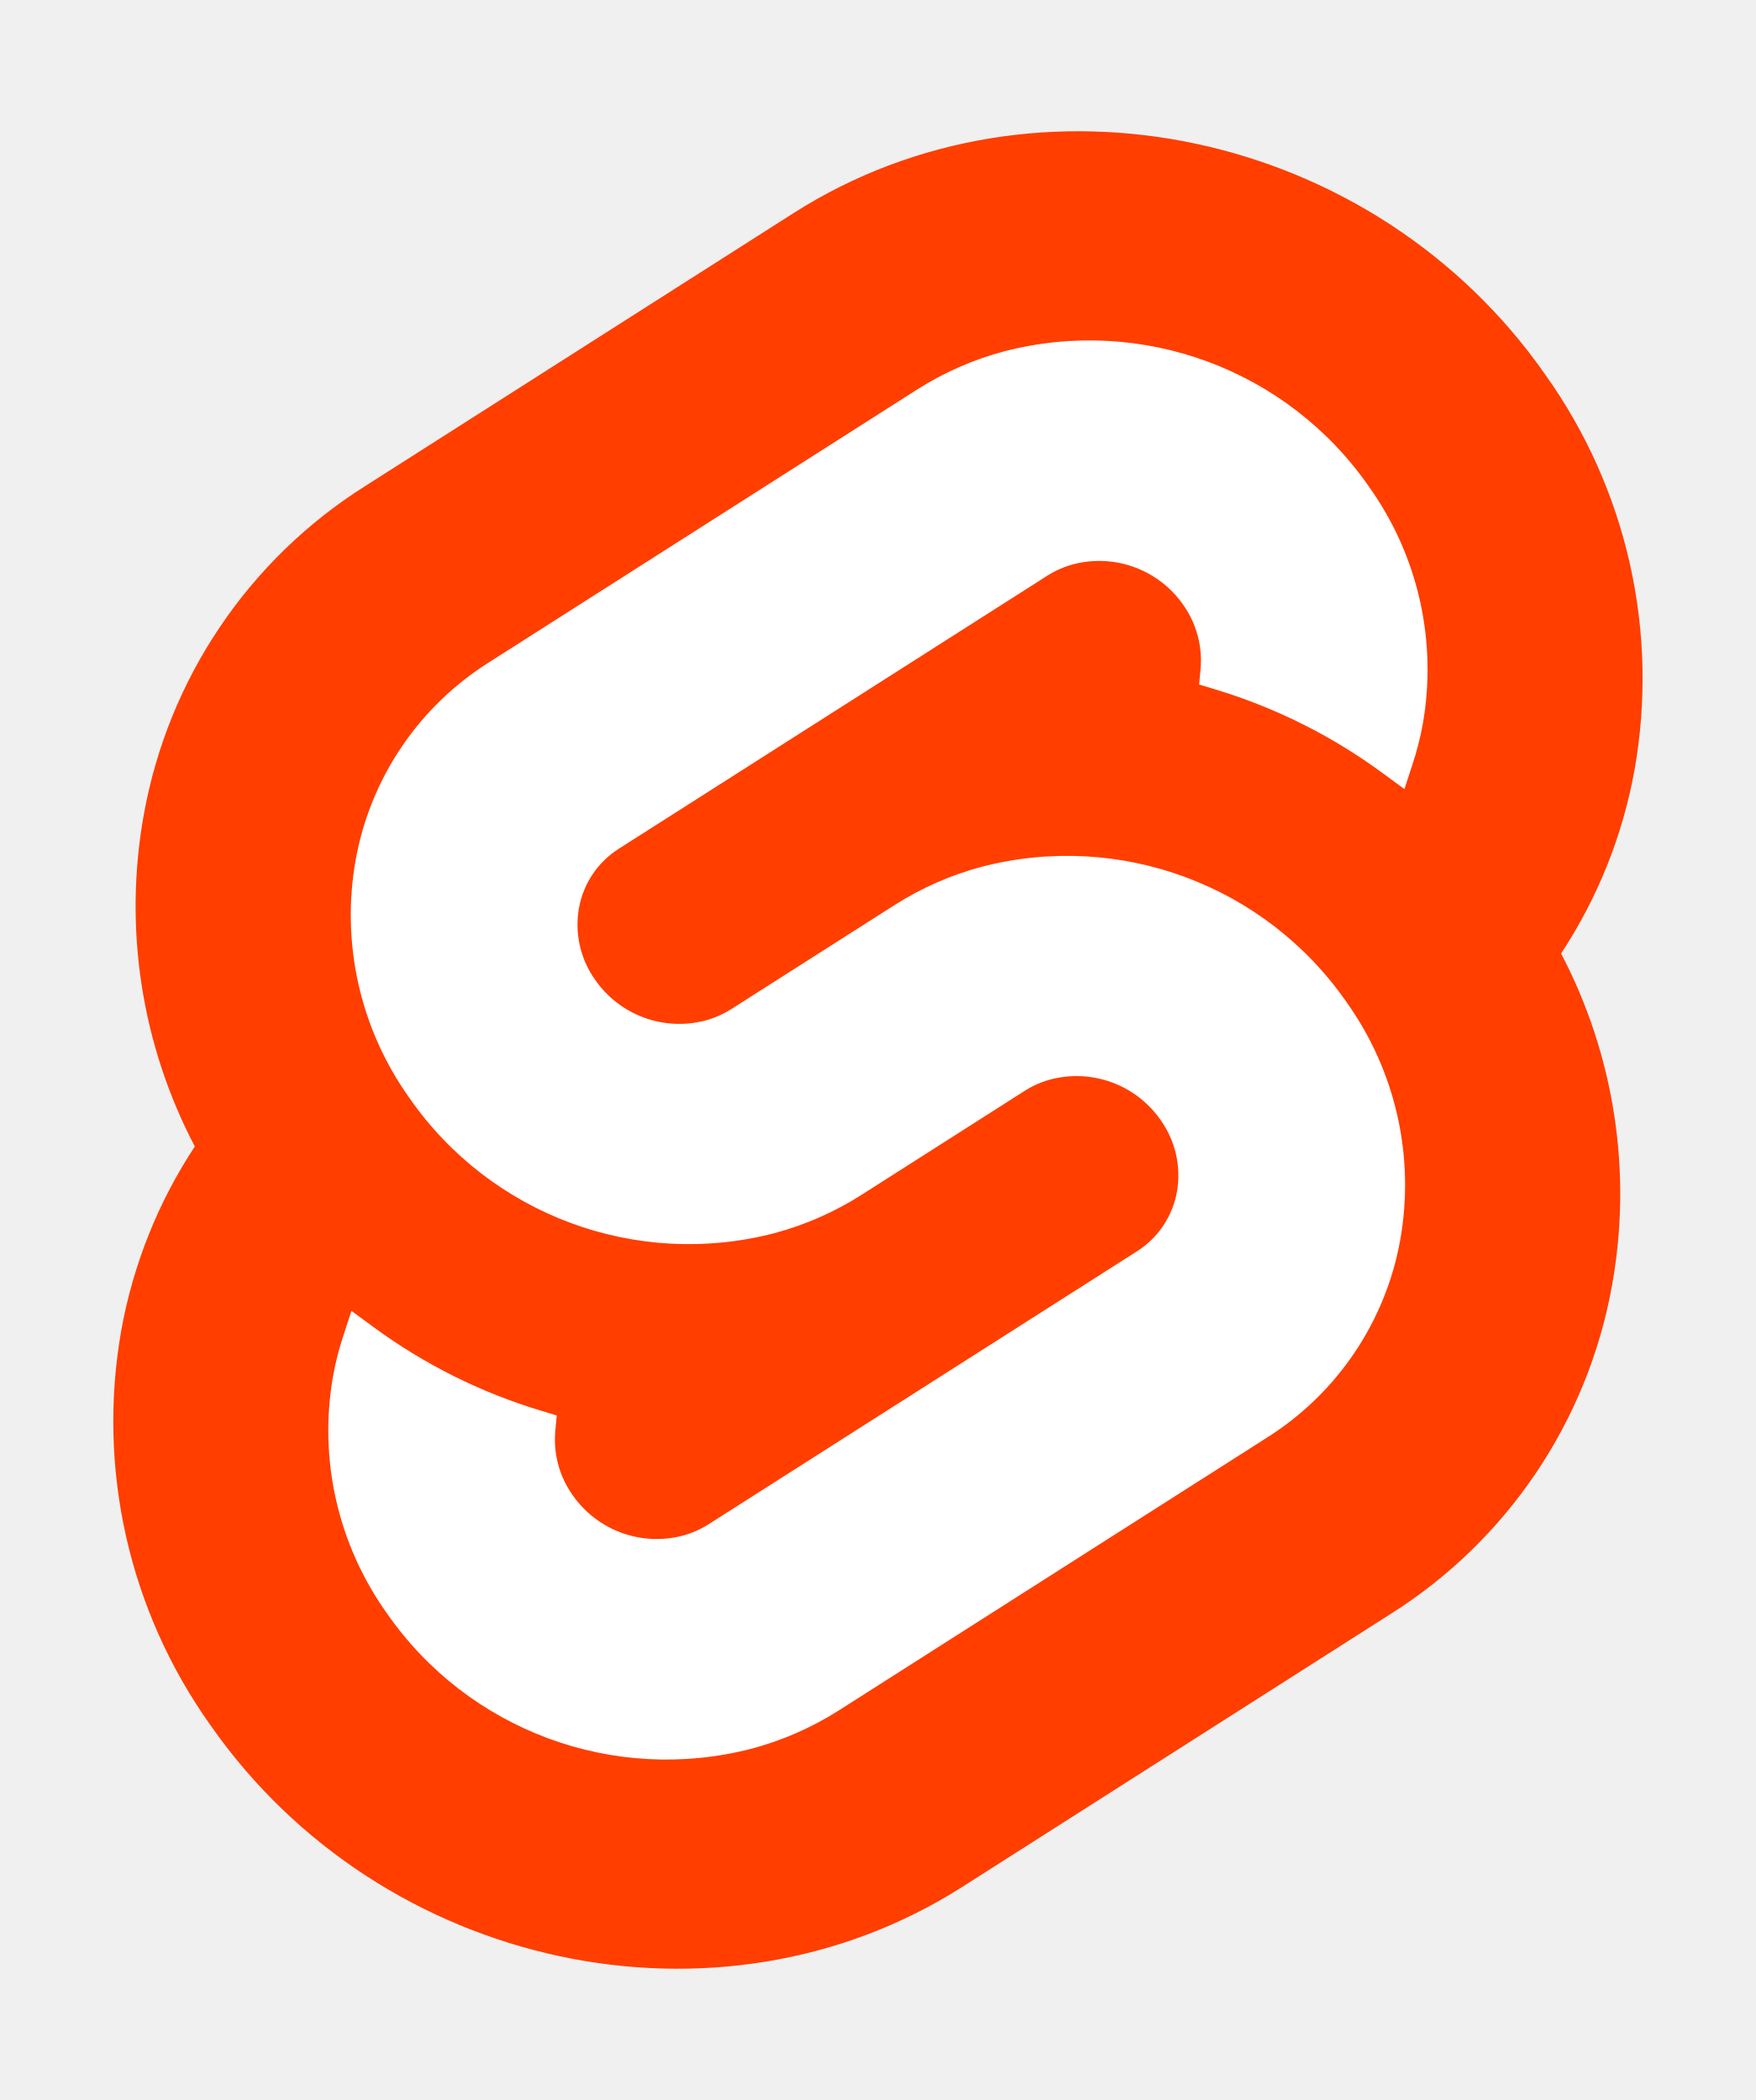
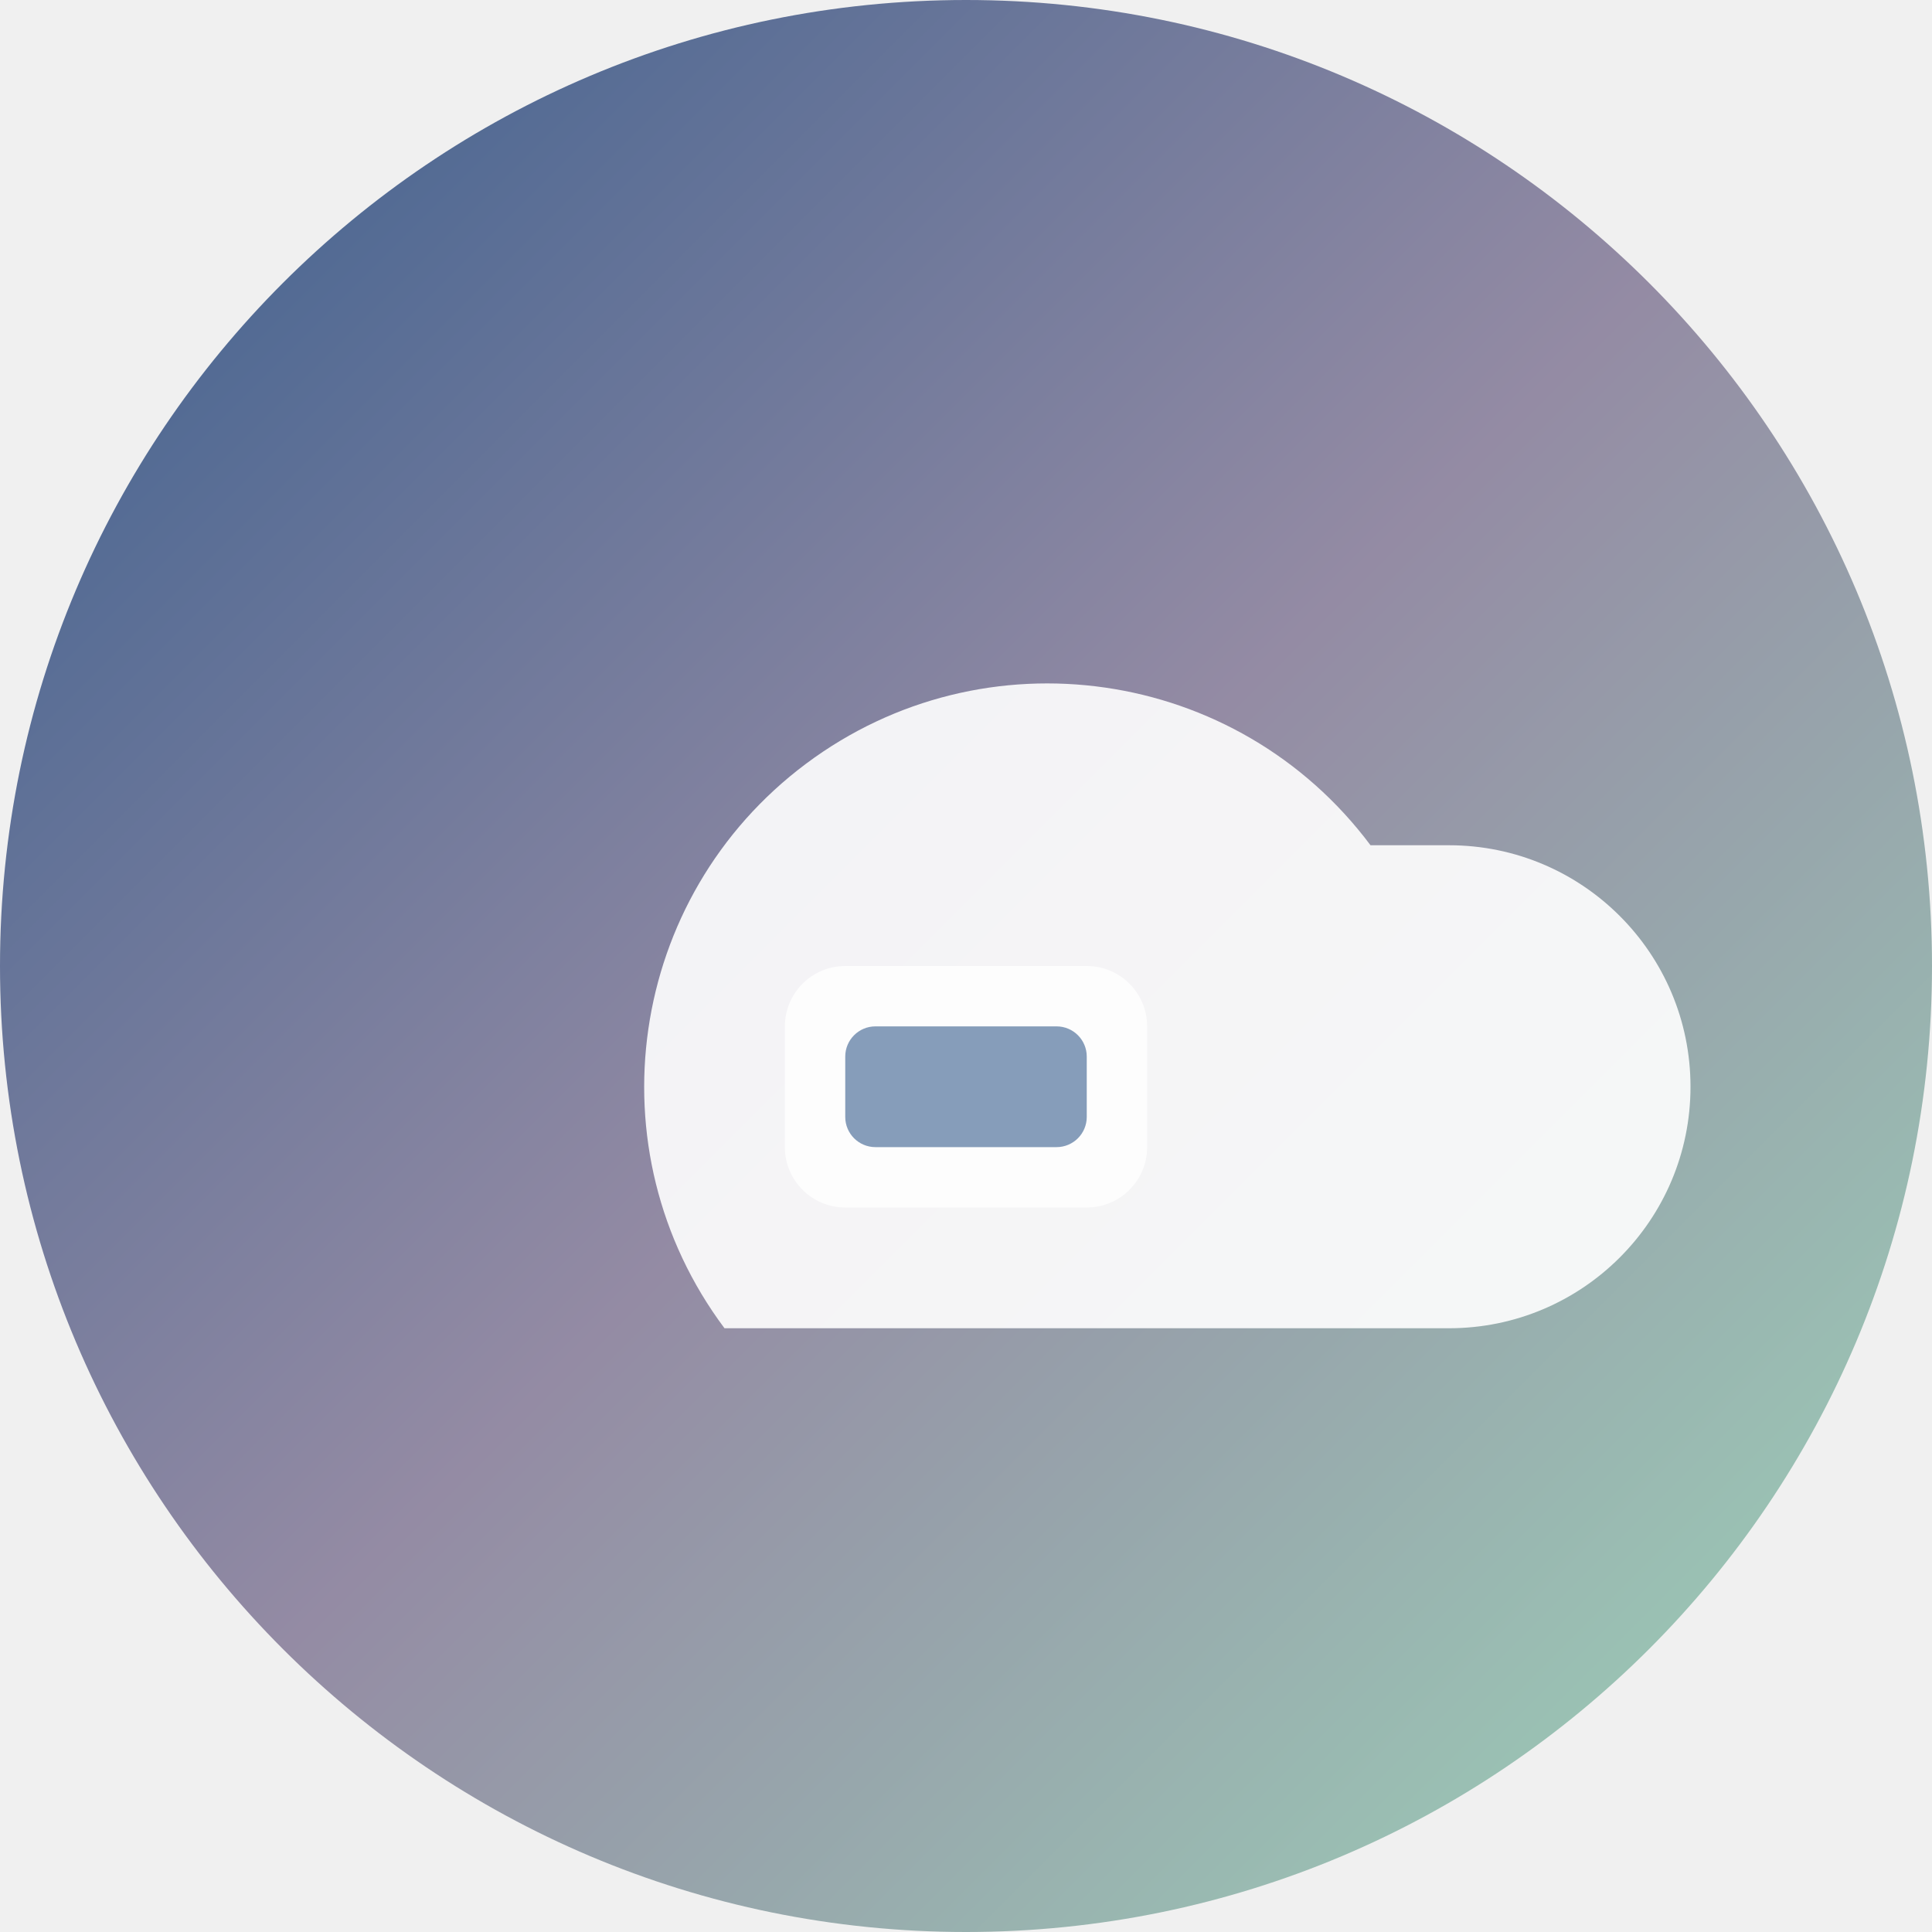
- <svg xmlns="http://www.w3.org/2000/svg" width="107" height="128" viewBox="0 0 107 128">
-   <path d="M94.157 22.819c-10.4-14.885-30.94-19.297-45.792-9.835L22.282 29.608A29.92 29.92 0 0 0 8.764 49.65a31.5 31.5 0 0 0 3.108 20.231 30 30 0 0 0-4.477 11.183 31.9 31.9 0 0 0 5.448 24.116c10.402 14.887 30.942 19.297 45.791 9.835l26.083-16.624A29.92 29.92 0 0 0 98.235 78.35a31.53 31.53 0 0 0-3.105-20.232 30 30 0 0 0 4.474-11.182 31.88 31.88 0 0 0-5.447-24.116" style="fill:#ff3e00" />
-   <path d="M45.817 106.582a20.72 20.72 0 0 1-22.237-8.243 19.17 19.17 0 0 1-3.277-14.503 18 18 0 0 1 .624-2.435l.49-1.498 1.337.981a33.6 33.6 0 0 0 10.203 5.098l.97.294-.09.968a5.85 5.85 0 0 0 1.052 3.878 6.24 6.24 0 0 0 6.695 2.485 5.8 5.8 0 0 0 1.603-.704L69.27 76.28a5.43 5.43 0 0 0 2.45-3.631 5.8 5.8 0 0 0-.987-4.371 6.24 6.24 0 0 0-6.698-2.487 5.7 5.7 0 0 0-1.6.704l-9.953 6.345a19 19 0 0 1-5.296 2.326 20.72 20.72 0 0 1-22.237-8.243 19.17 19.17 0 0 1-3.277-14.502 17.99 17.99 0 0 1 8.13-12.052l26.081-16.623a19 19 0 0 1 5.3-2.329 20.72 20.72 0 0 1 22.237 8.243 19.17 19.17 0 0 1 3.277 14.503 18 18 0 0 1-.624 2.435l-.49 1.498-1.337-.98a33.6 33.6 0 0 0-10.203-5.1l-.97-.294.09-.968a5.86 5.86 0 0 0-1.052-3.878 6.24 6.24 0 0 0-6.696-2.485 5.8 5.8 0 0 0-1.602.704L37.73 51.72a5.42 5.42 0 0 0-2.449 3.63 5.79 5.79 0 0 0 .986 4.372 6.24 6.24 0 0 0 6.698 2.486 5.8 5.8 0 0 0 1.602-.704l9.952-6.342a19 19 0 0 1 5.295-2.328 20.72 20.72 0 0 1 22.237 8.242 19.17 19.17 0 0 1 3.277 14.503 18 18 0 0 1-8.13 12.053l-26.081 16.622a19 19 0 0 1-5.3 2.328" style="fill:#fff" />
+ <svg xmlns="http://www.w3.org/2000/svg" width="32" height="32" viewBox="0 0 32 32">
+   <defs>
+     <linearGradient id="cloudbox-gradient" x1="0%" y1="0%" x2="100%" y2="100%">
+       <stop offset="0%" style="stop-color:#375D8D;stop-opacity:1" />
+       <stop offset="50%" style="stop-color:#948BA4;stop-opacity:1" />
+       <stop offset="100%" style="stop-color:#9DD8BA;stop-opacity:1" />
+     </linearGradient>
+   </defs>
+   <circle cx="16" cy="16" r="16" fill="url(#cloudbox-gradient)" />
+   <path d="M24 14h-1.3A6 6 0 1 0 12 22h12a4 4 0 0 0 0-8z" fill="white" opacity="0.9" />
+   <rect x="13" y="16" width="6" height="4" rx="1" fill="white" opacity="0.8" />
+   <rect x="14" y="17" width="4" height="2" rx="0.5" fill="#375D8D" opacity="0.6" />
</svg>
